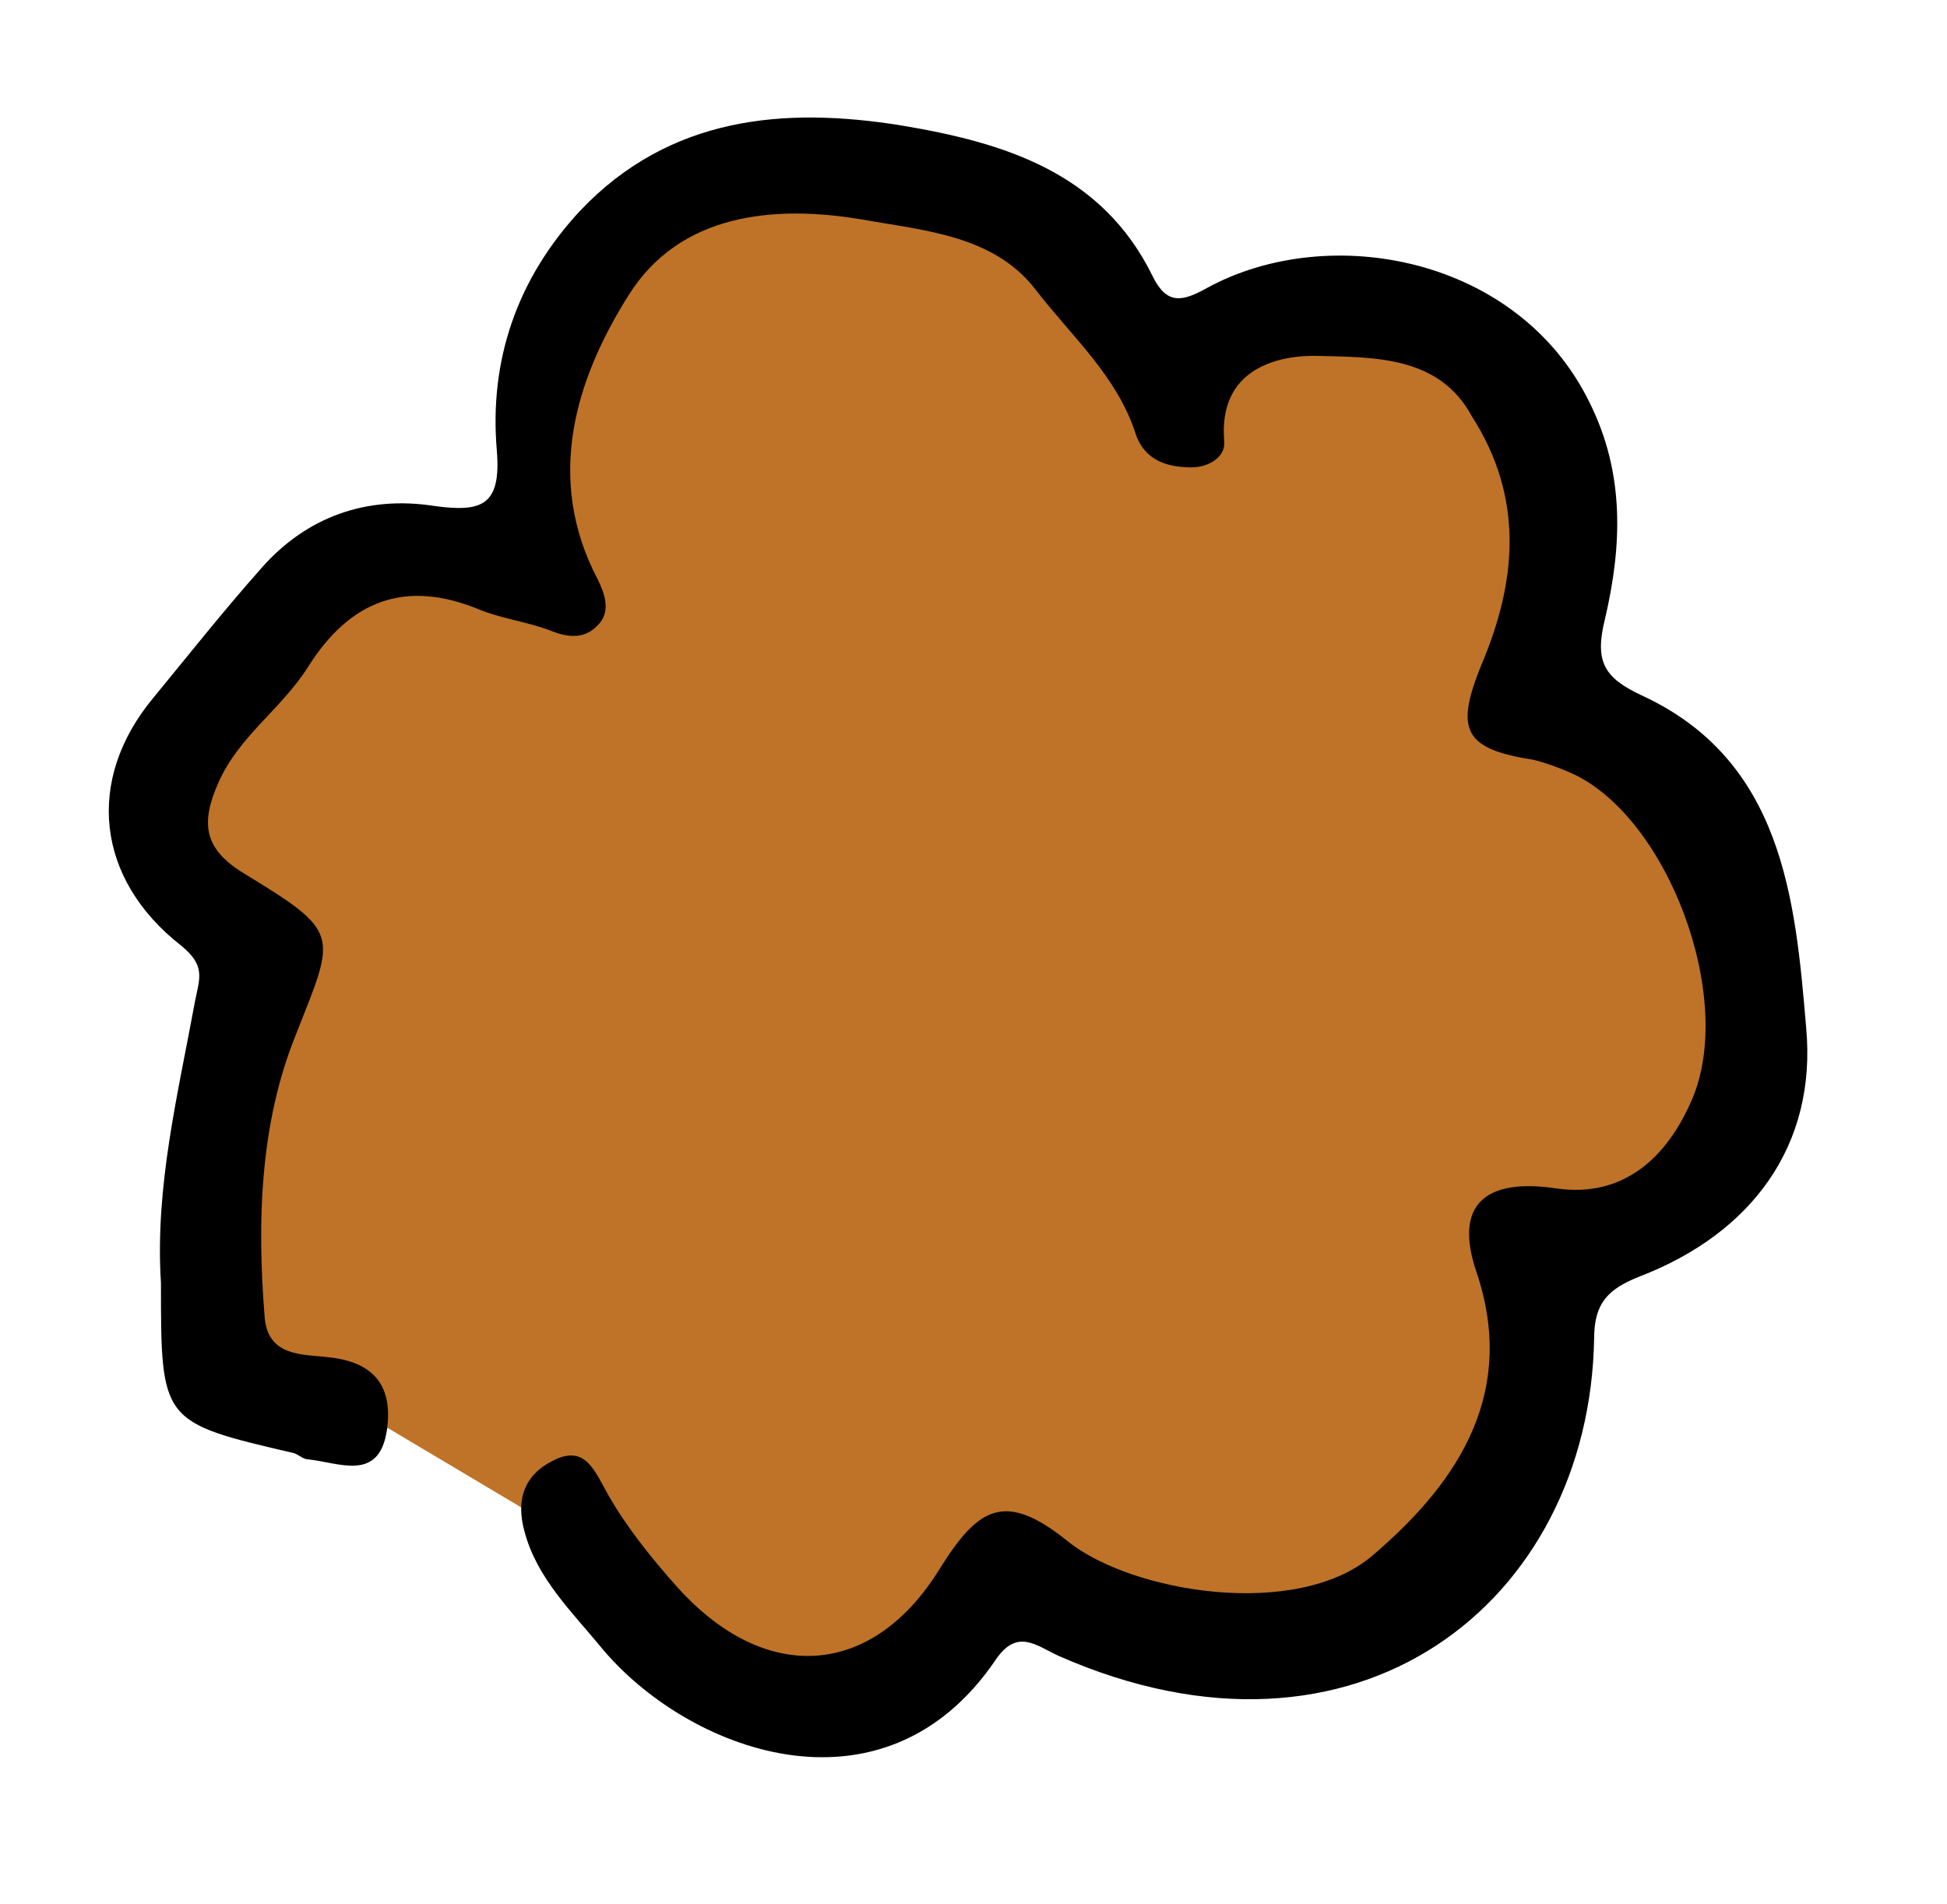
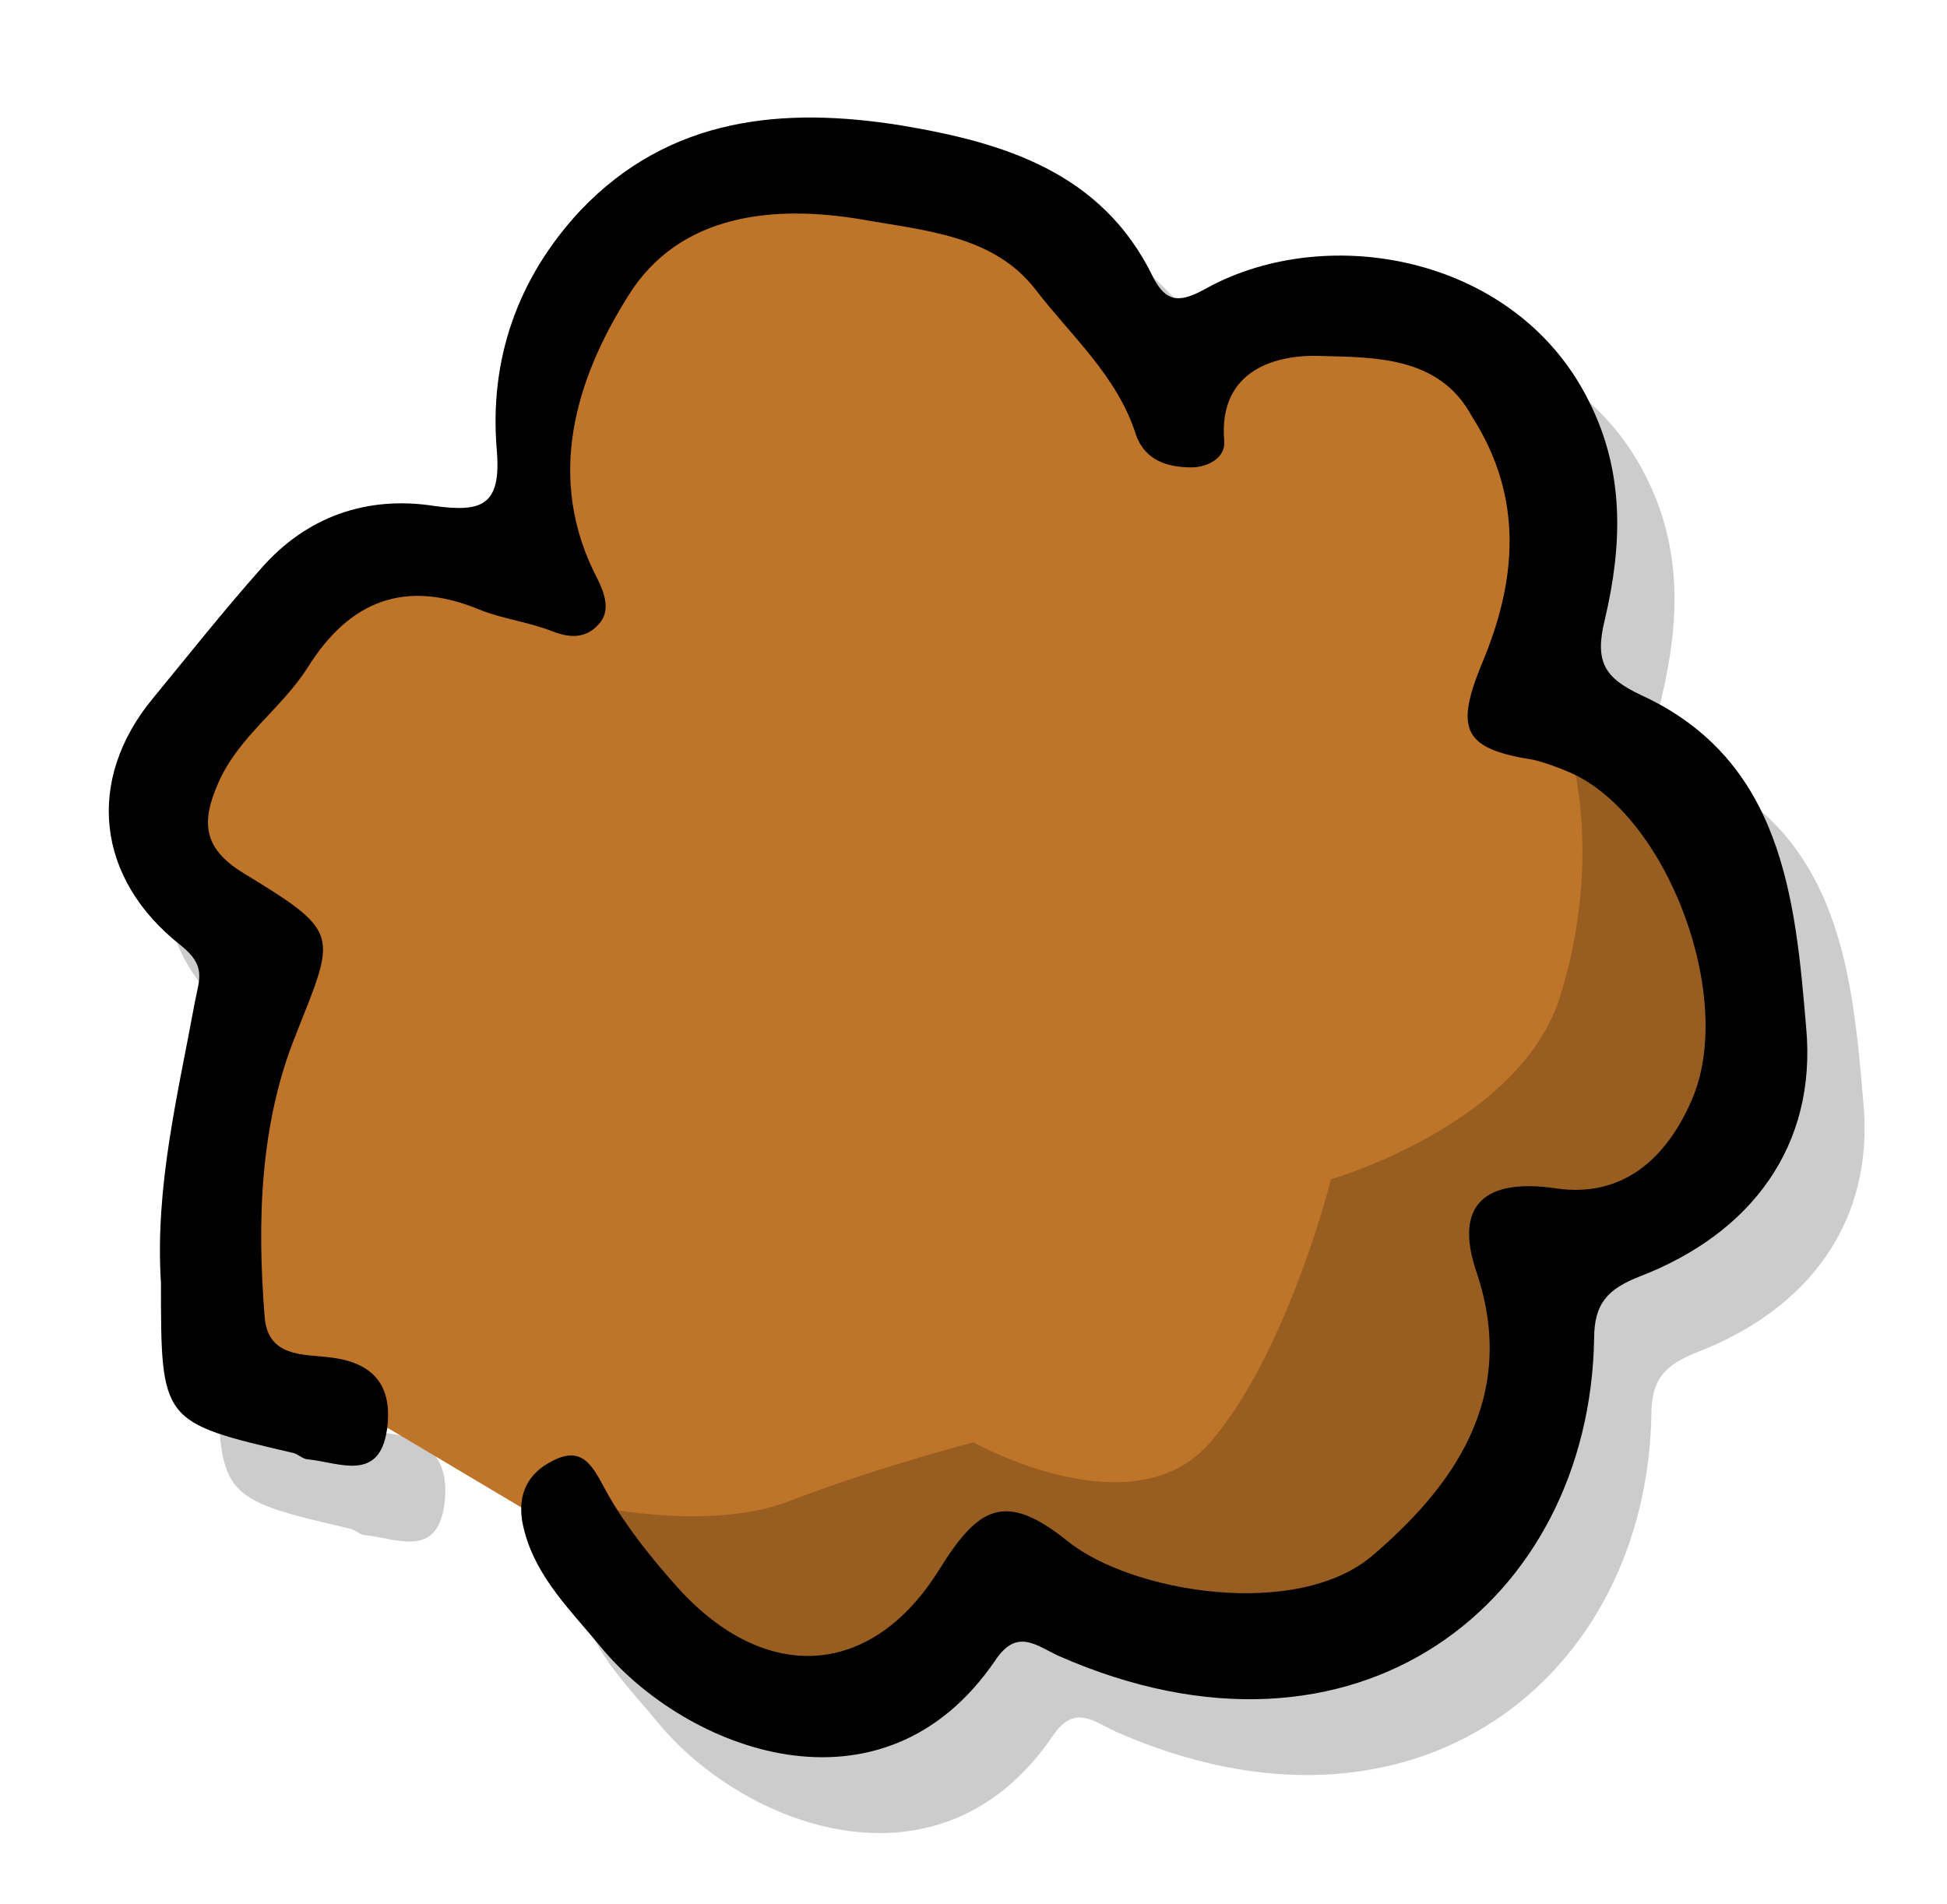
<svg xmlns="http://www.w3.org/2000/svg" version="1.1" id="Layer_1" x="0px" y="0px" viewBox="0 0 125.8 123" style="enable-background:new 0 0 125.8 123;" xml:space="preserve">
  <style type="text/css">
- 	.st0{fill:#BE7329;}
+ 	.st0{opacity:0.2;}
+ 	.st1{fill:#BE7429;}
</style>
-   <polygon class="st0" points="37.2,99.5 49.2,111 55.2,111 65.2,102 77.8,105.2 89.5,104 97,95.2 100.8,80.2 110.8,75.8 113.2,67.5   109.5,54.8 100.2,43.8 101,29 88,19.5 75.2,22 57.8,10.5 41.2,13 34.5,25.2 34.5,35.2 21.8,36.8 10.5,51.5 16.2,61.5 14.2,89   25.1,92.3 " />
+   <path class="st0" d="M14.1,87.8c-0.4-6.2,1.1-12.2,2.2-18.2c0.3-1.5,0.7-2.3-0.9-3.6c-5.5-4.3-6.2-10.7-1.8-16  c2.3-2.8,4.6-5.7,7-8.4c2.9-3.3,6.8-4.7,11.2-4c3,0.4,4.3,0,4-3.6c-0.5-5.8,1.3-11.1,5.4-15.5c5.8-6.1,13.2-6.7,20.7-5.5  c6.6,1.1,13,3,16.3,9.8c0.9,1.8,1.9,1.6,3.5,0.7c7.9-4.3,20.1-2,24.7,7.4c2.3,4.6,2.1,9.3,1,14c-0.7,2.8,0,3.8,2.3,4.9  c9.2,4.2,10,13.2,10.7,21.5c0.7,7.6-3.5,13.3-10.8,16.1c-2,0.8-2.9,1.7-2.9,4c-0.3,17-15.3,29-34.6,20.5c-1.5-0.7-2.7-1.8-4.1,0.3  c-7.3,10.7-20,5.8-25.5-0.9c-1.8-2.2-4.1-4.4-4.9-7.4c-0.6-2.1,0-3.7,1.8-4.6c2.1-1.1,2.7,0.6,3.6,2.2c1.2,2.1,2.8,4.1,4.5,6  c5.6,6.2,12.5,5.9,16.9-1.2c2.5-4,4.2-5.1,8.3-1.8c4.1,3.3,14.8,5.1,19.7,0.9c4.9-4.2,9.5-10,6.7-18.3c-1.5-4.4,0.6-6.1,5.2-5.4  c4.3,0.6,7.1-2,8.7-5.7c2.9-6.6-1.6-18.5-7.9-21.2c-0.7-0.3-1.5-0.6-2.3-0.8c-4.5-0.7-5.1-1.9-3.4-6.1c2.3-5.4,2.8-10.8-0.6-16.1  C96.8,28,92.5,28,89,27.9c-2.7-0.1-6.6,0.8-6.2,5.5c0.1,1.1-1.1,1.7-2.1,1.7c-1.5,0-3-0.4-3.6-2.1c-1.2-3.8-4.2-6.4-6.5-9.4  c-2.7-3.5-7.2-3.8-11.1-4.5c-5.8-1-11.9-0.4-15.2,4.9c-3.4,5.4-5.4,11.8-2,18.3c0.5,1,0.8,2,0.2,2.8c-0.8,1-1.8,1.1-3.1,0.6  c-1.5-0.6-3.2-0.8-4.7-1.4c-4.8-2-8.4-0.6-11.1,3.7c-1.7,2.7-4.5,4.5-5.8,7.5c-1.1,2.5-1,4.2,1.6,5.8c6.4,3.9,6,3.9,3.4,10.5  c-2.3,5.7-2.5,12-2,18.2c0.2,2.6,2.5,2.4,4.1,2.6c3,0.3,4.2,1.9,3.8,4.7c-0.5,3.4-3.1,2.1-5.1,1.9c-0.3,0-0.6-0.3-0.9-0.4  C14.1,96.8,14.1,96.8,14.1,87.8z" />
+   <polygon class="st1" points="37.2,99.5 49.2,111 55.2,111 65.2,102 77.8,105.2 89.5,104 97,95.2 100.8,80.2 110.8,75.8 113.2,67.5   109.5,54.8 100.2,43.8 101,29 88,19.5 75.2,22 57.8,10.5 41.2,13 34.5,25.2 34.5,35.2 21.8,36.8 10.5,51.5 16.2,61.5 14.2,89   25.1,92.3 " />
  <path d="M10.4,82.9c-0.4-6.2,1.1-12.2,2.2-18.2c0.3-1.5,0.7-2.3-0.9-3.6c-5.5-4.3-6.2-10.7-1.8-16c2.3-2.8,4.6-5.7,7-8.4  c2.9-3.3,6.8-4.7,11.2-4c3,0.4,4.3,0,4-3.6c-0.5-5.8,1.3-11.1,5.4-15.5c5.8-6.1,13.2-6.7,20.7-5.5c6.6,1.1,13,3,16.3,9.8  c0.9,1.8,1.9,1.6,3.5,0.7c7.9-4.3,20.1-2,24.7,7.4c2.3,4.6,2.1,9.3,1,14c-0.7,2.8,0,3.8,2.3,4.9c9.2,4.2,10,13.2,10.7,21.5  c0.7,7.6-3.5,13.3-10.8,16.1c-2,0.8-2.9,1.7-2.9,4c-0.3,17-15.3,29-34.6,20.5c-1.5-0.7-2.7-1.8-4.1,0.3c-7.3,10.7-20,5.8-25.5-0.9  c-1.8-2.2-4.1-4.4-4.9-7.4c-0.6-2.1,0-3.7,1.8-4.6c2.1-1.1,2.7,0.6,3.6,2.2c1.2,2.1,2.8,4.1,4.5,6c5.6,6.2,12.5,5.9,16.9-1.2  c2.5-4,4.2-5.1,8.3-1.8c4.1,3.3,14.8,5.1,19.7,0.9c4.9-4.2,9.5-10,6.7-18.3c-1.5-4.4,0.6-6.1,5.2-5.4c4.3,0.6,7.1-2,8.7-5.7  c2.9-6.6-1.6-18.5-7.9-21.2c-0.7-0.3-1.5-0.6-2.3-0.8c-4.5-0.7-5.1-1.9-3.4-6.1c2.3-5.4,2.8-10.8-0.6-16.1C93,23,88.8,23.1,85.3,23  c-2.7-0.1-6.6,0.8-6.2,5.5c0.1,1.1-1.1,1.7-2.1,1.7c-1.5,0-3-0.4-3.6-2.1c-1.2-3.8-4.2-6.4-6.5-9.4c-2.7-3.5-7.2-3.8-11.1-4.5  c-5.8-1-11.9-0.4-15.2,4.9c-3.4,5.4-5.4,11.8-2,18.3c0.5,1,0.8,2,0.2,2.8c-0.8,1-1.8,1.1-3.1,0.6c-1.5-0.6-3.2-0.8-4.7-1.4  c-4.8-2-8.4-0.6-11.1,3.7c-1.7,2.7-4.5,4.5-5.8,7.5c-1.1,2.5-1,4.2,1.6,5.8c6.4,3.9,6,3.9,3.4,10.5c-2.3,5.7-2.5,12-2,18.2  c0.2,2.6,2.5,2.4,4.1,2.6c3,0.3,4.2,1.9,3.8,4.7c-0.5,3.4-3.1,2.1-5.1,1.9c-0.3,0-0.6-0.3-0.9-0.4C10.4,91.9,10.4,91.9,10.4,82.9z" />
+   <path class="st0" d="M36.8,97c0,0,8.5,2.2,14.2,0s11.9-3.8,11.9-3.8s10.3,5.8,15.3,0s7.8-17,7.8-17s12.2-3.5,14.8-11.8  s0.9-14.8,0.9-14.8l8.1,1.3l3.5,16.5L110,78.2l-9.2,2L99,91.8l-4.2,9.2l-5.2,3l-11.8,1.2L65.2,102l-10,9l-8.2-1.8L36.8,97z" />
</svg>
